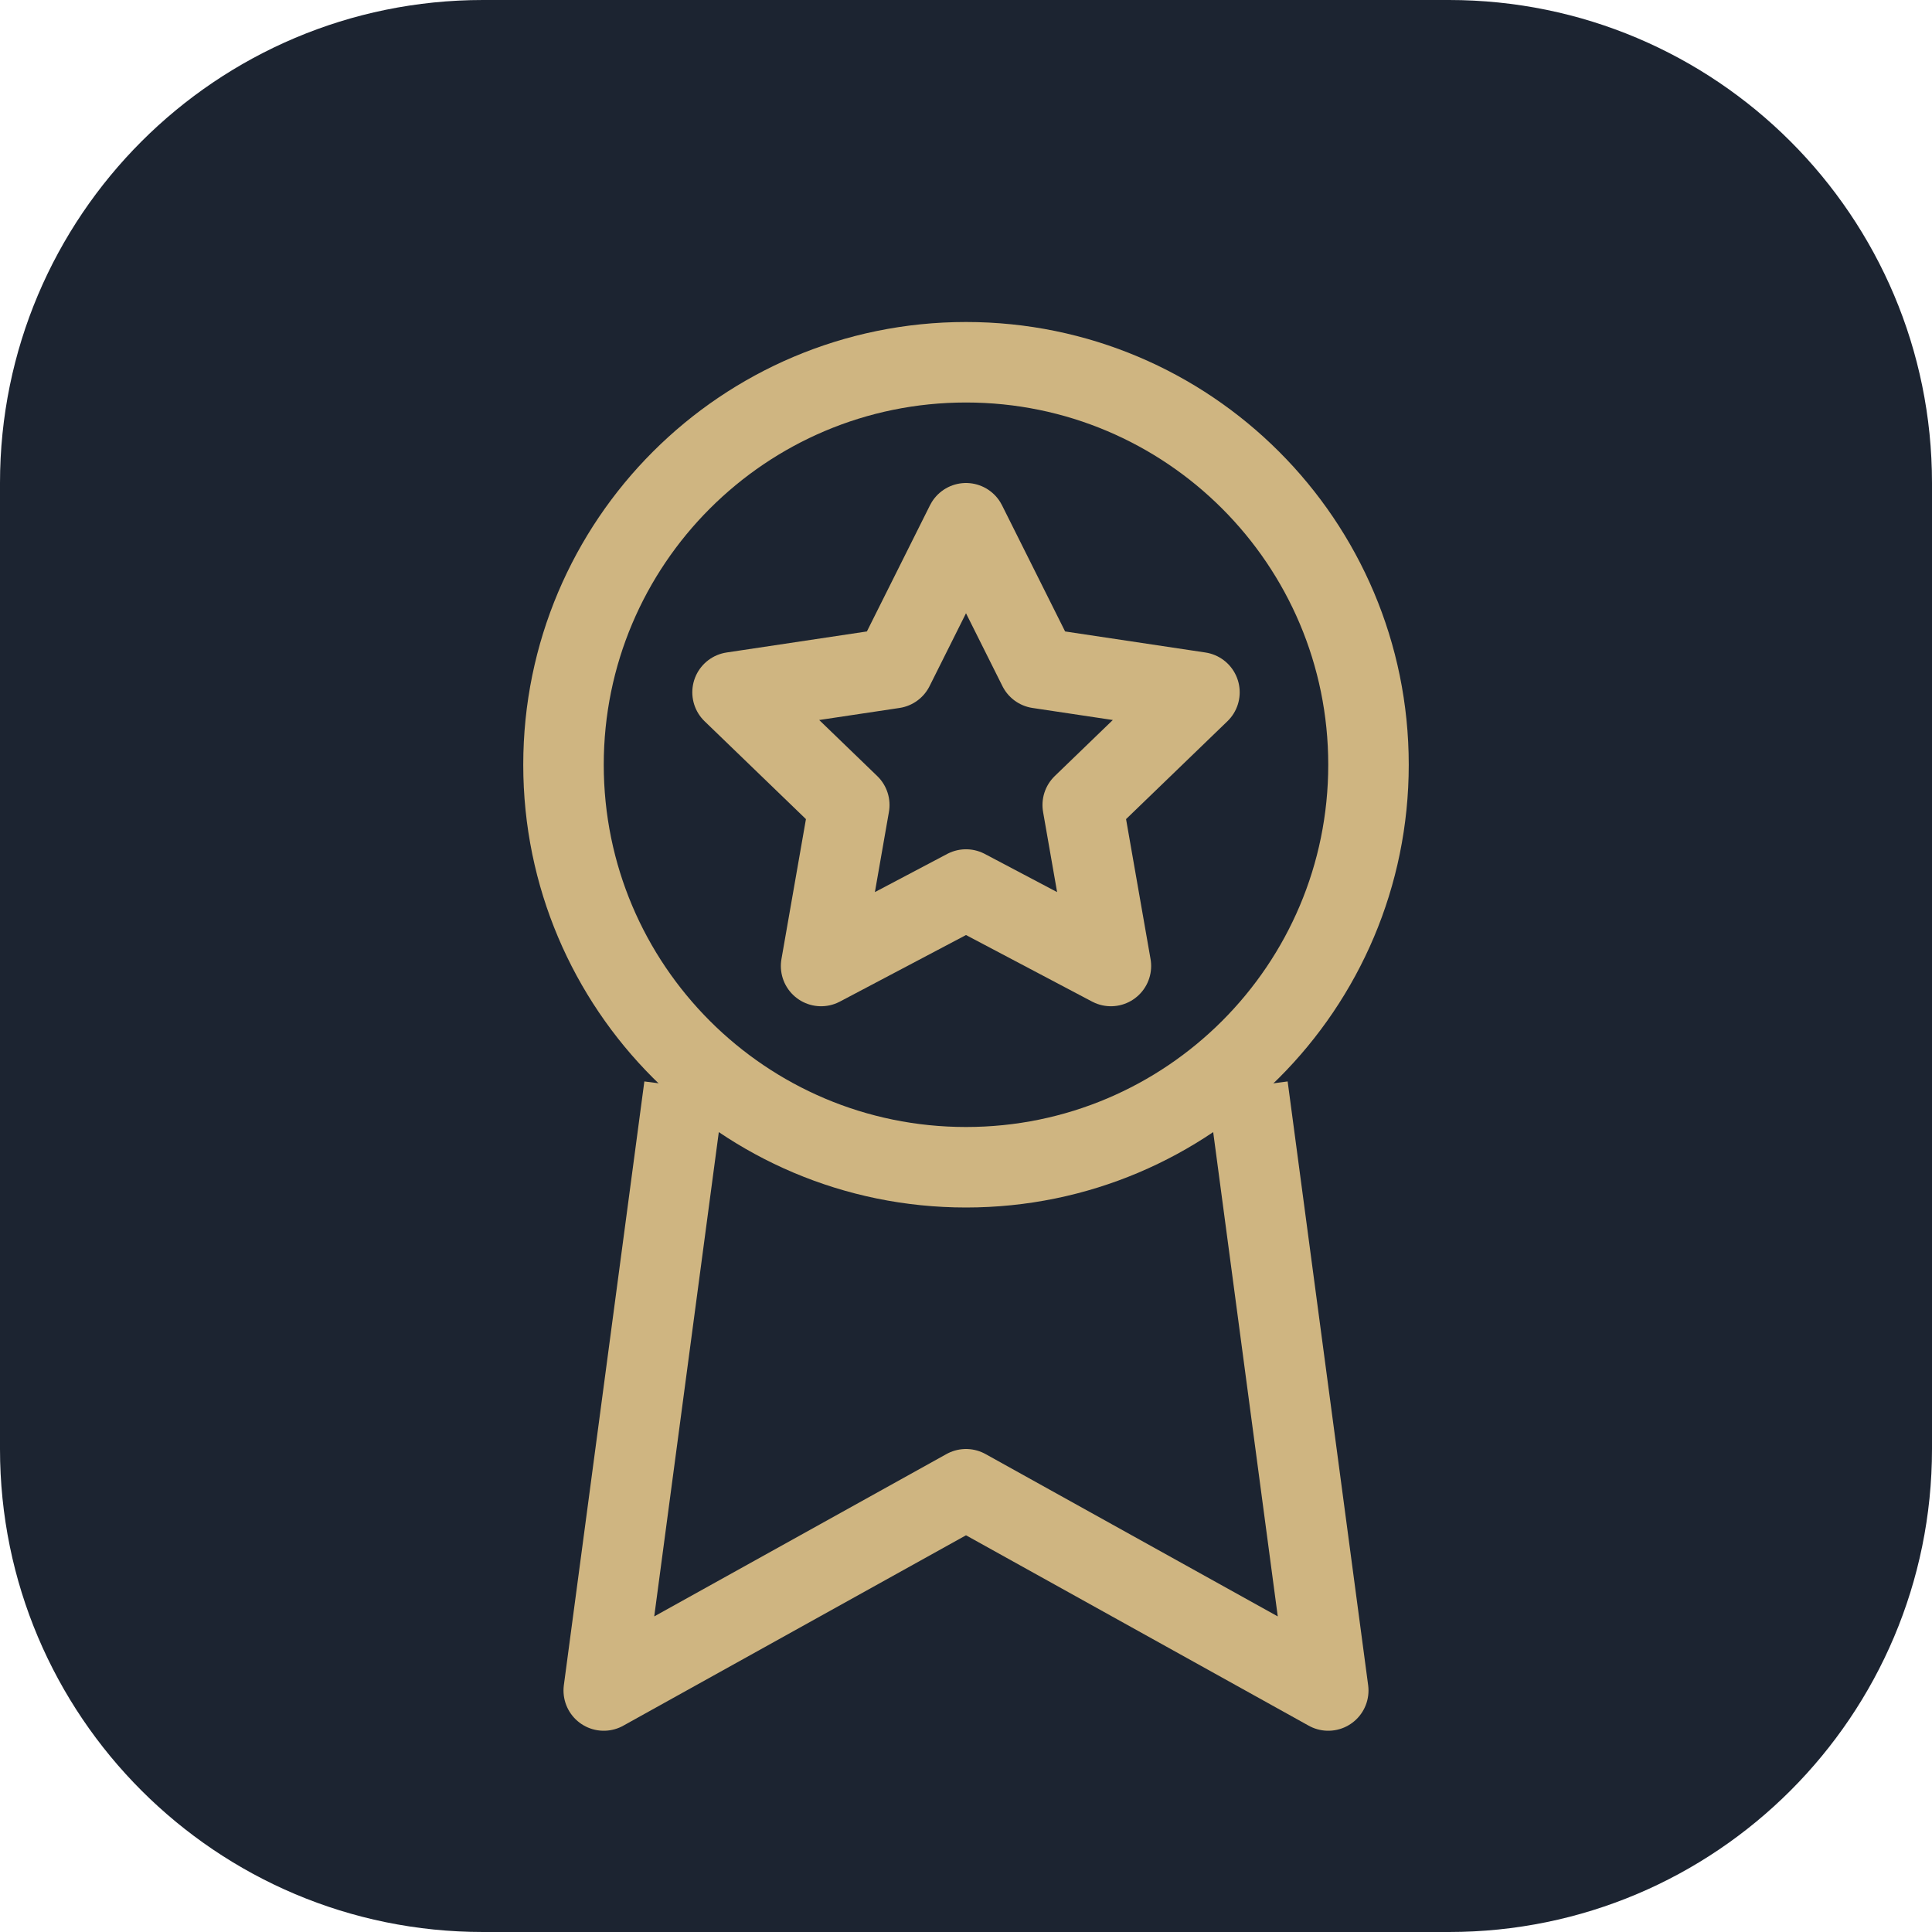
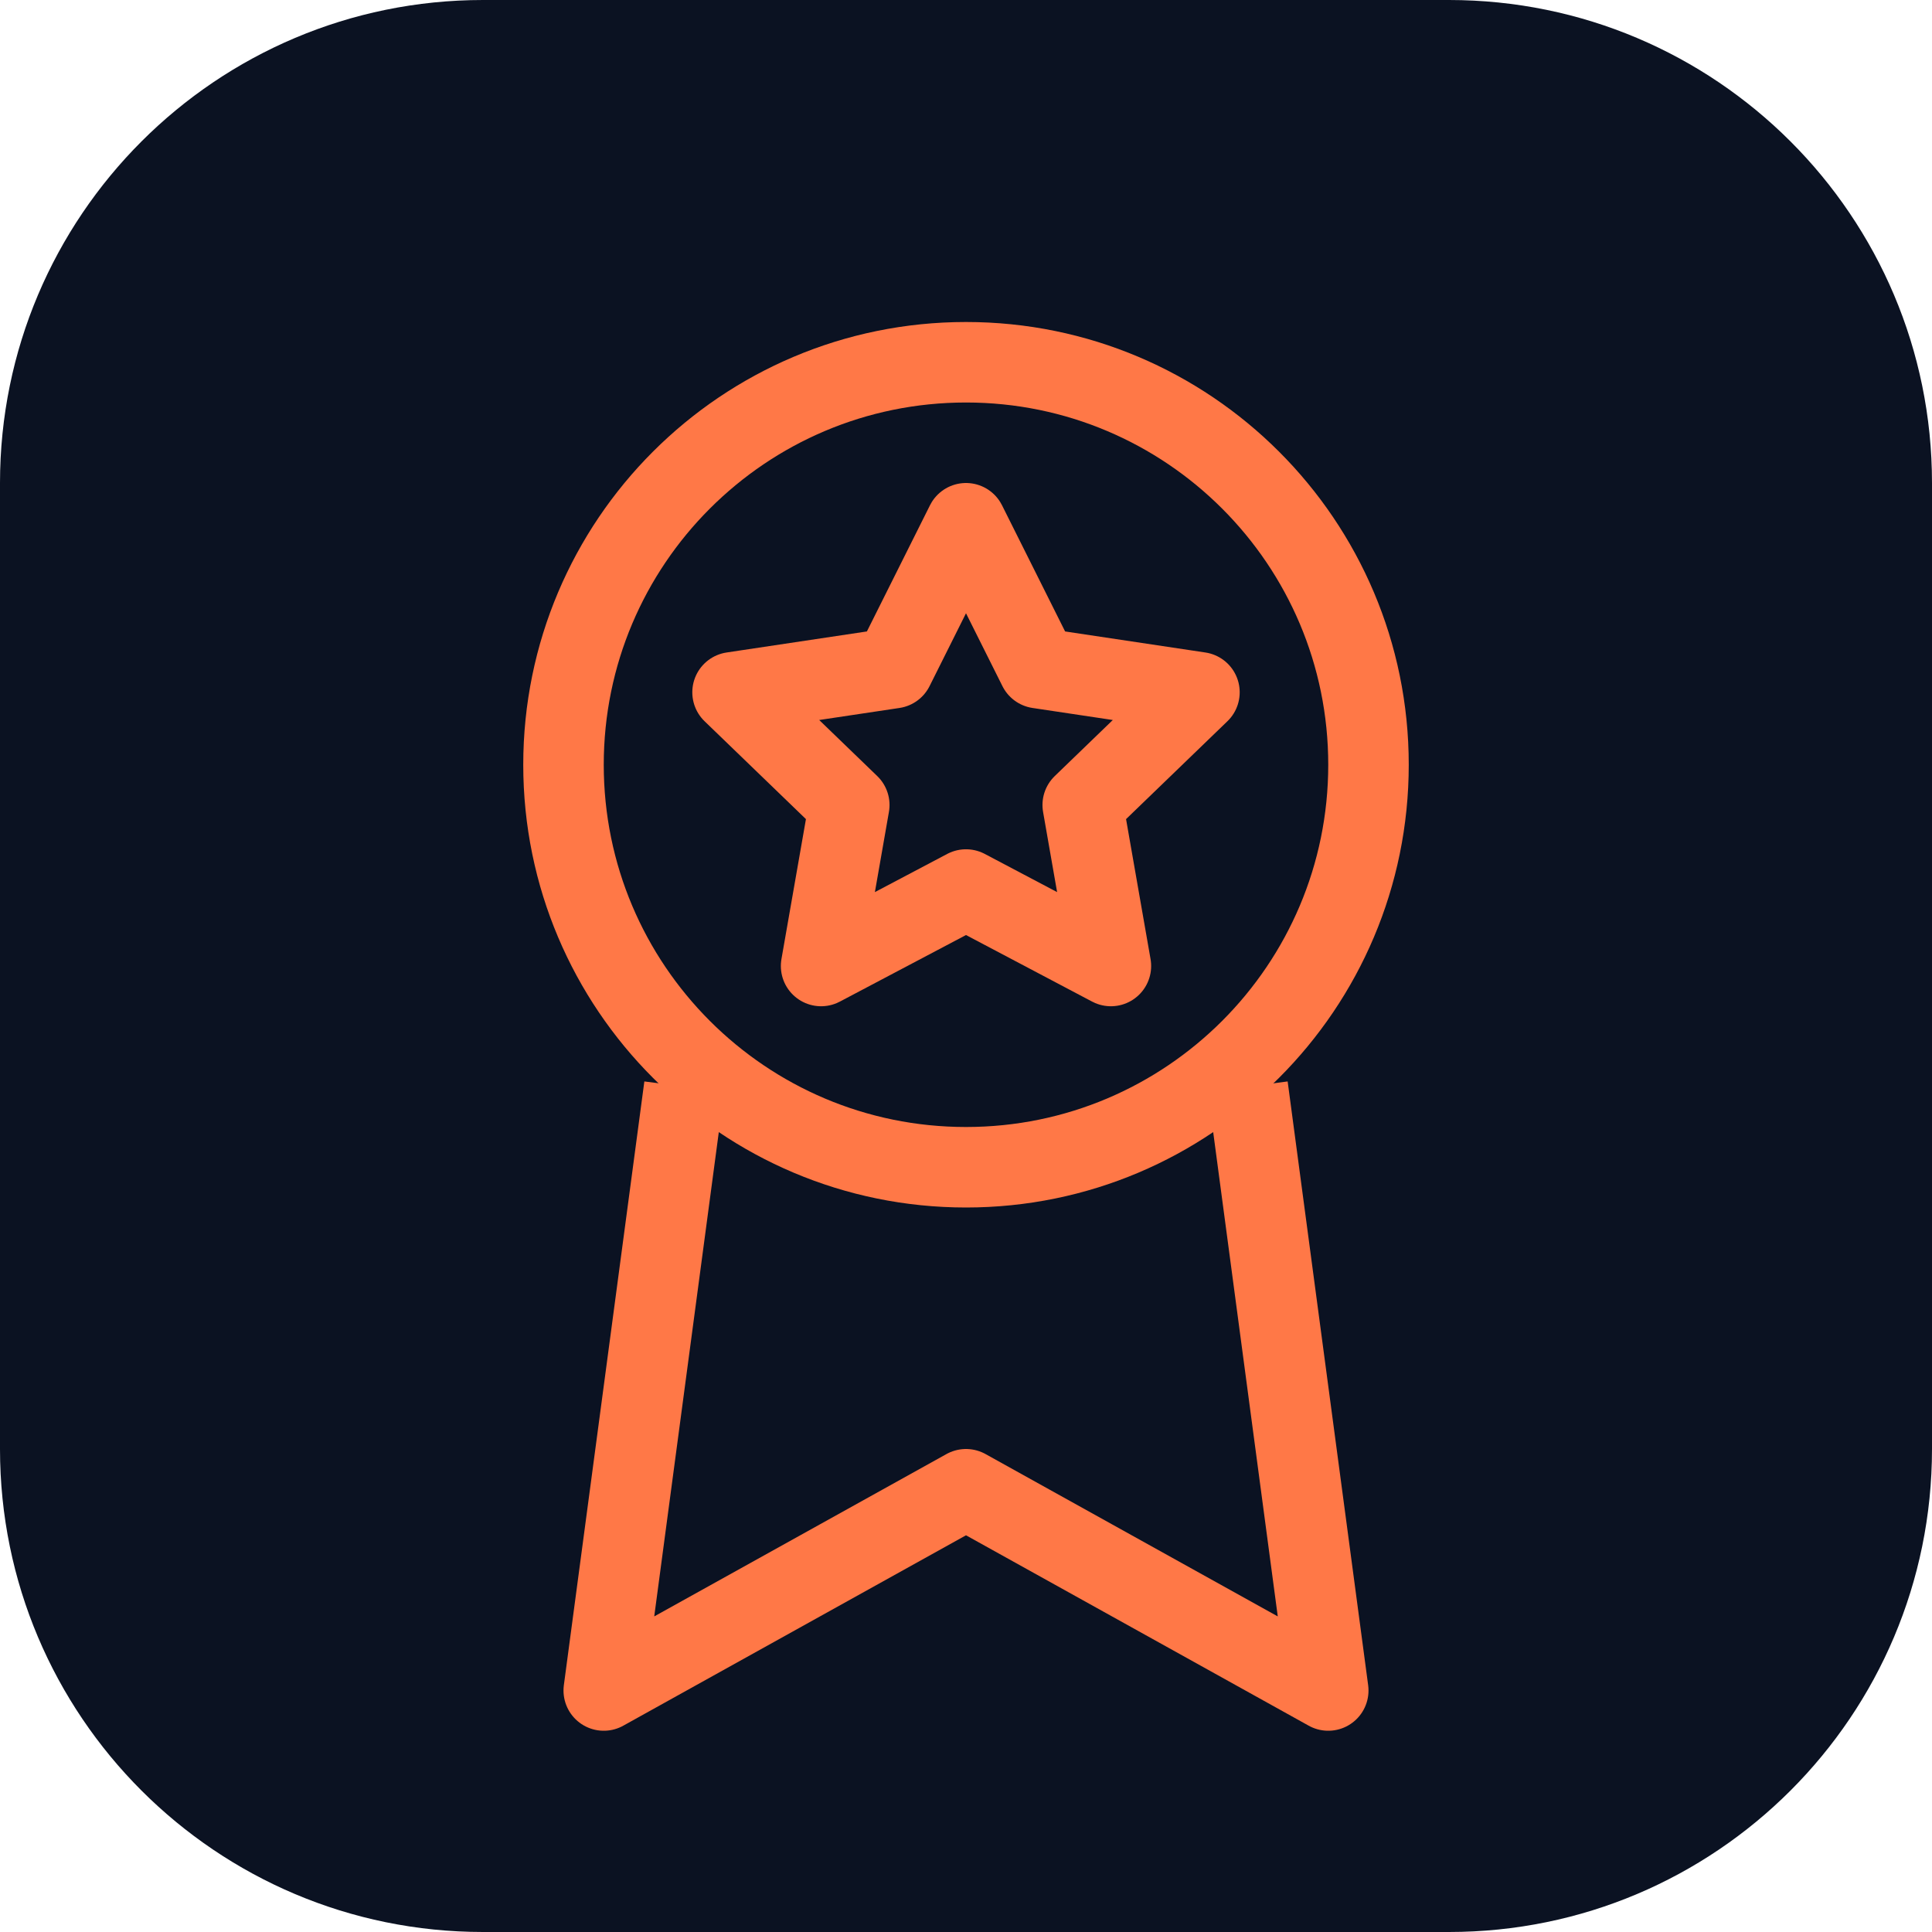
<svg xmlns="http://www.w3.org/2000/svg" viewBox="0 0 48 48">
-   <rect width="48" height="48" rx="12" fill="#1c2431" />
-   <g fill="none" stroke="#cfb581" stroke-width="2" stroke-linejoin="round">
+   <rect width="48" height="48" rx="12" fill="#0b1222" />
+   <g fill="none" stroke="#ff7847" stroke-width="2" stroke-linejoin="round">
    <circle cx="24" cy="19" r="10" />
    <path d="m17 27-2 15 9-5 9 5-2-15m-7-14 1.8 3.6 4 .6-2.9 2.8.7 4-3.6-1.9-3.6 1.9.7-4-2.9-2.8 4-.6Z" />
  </g>
</svg>
